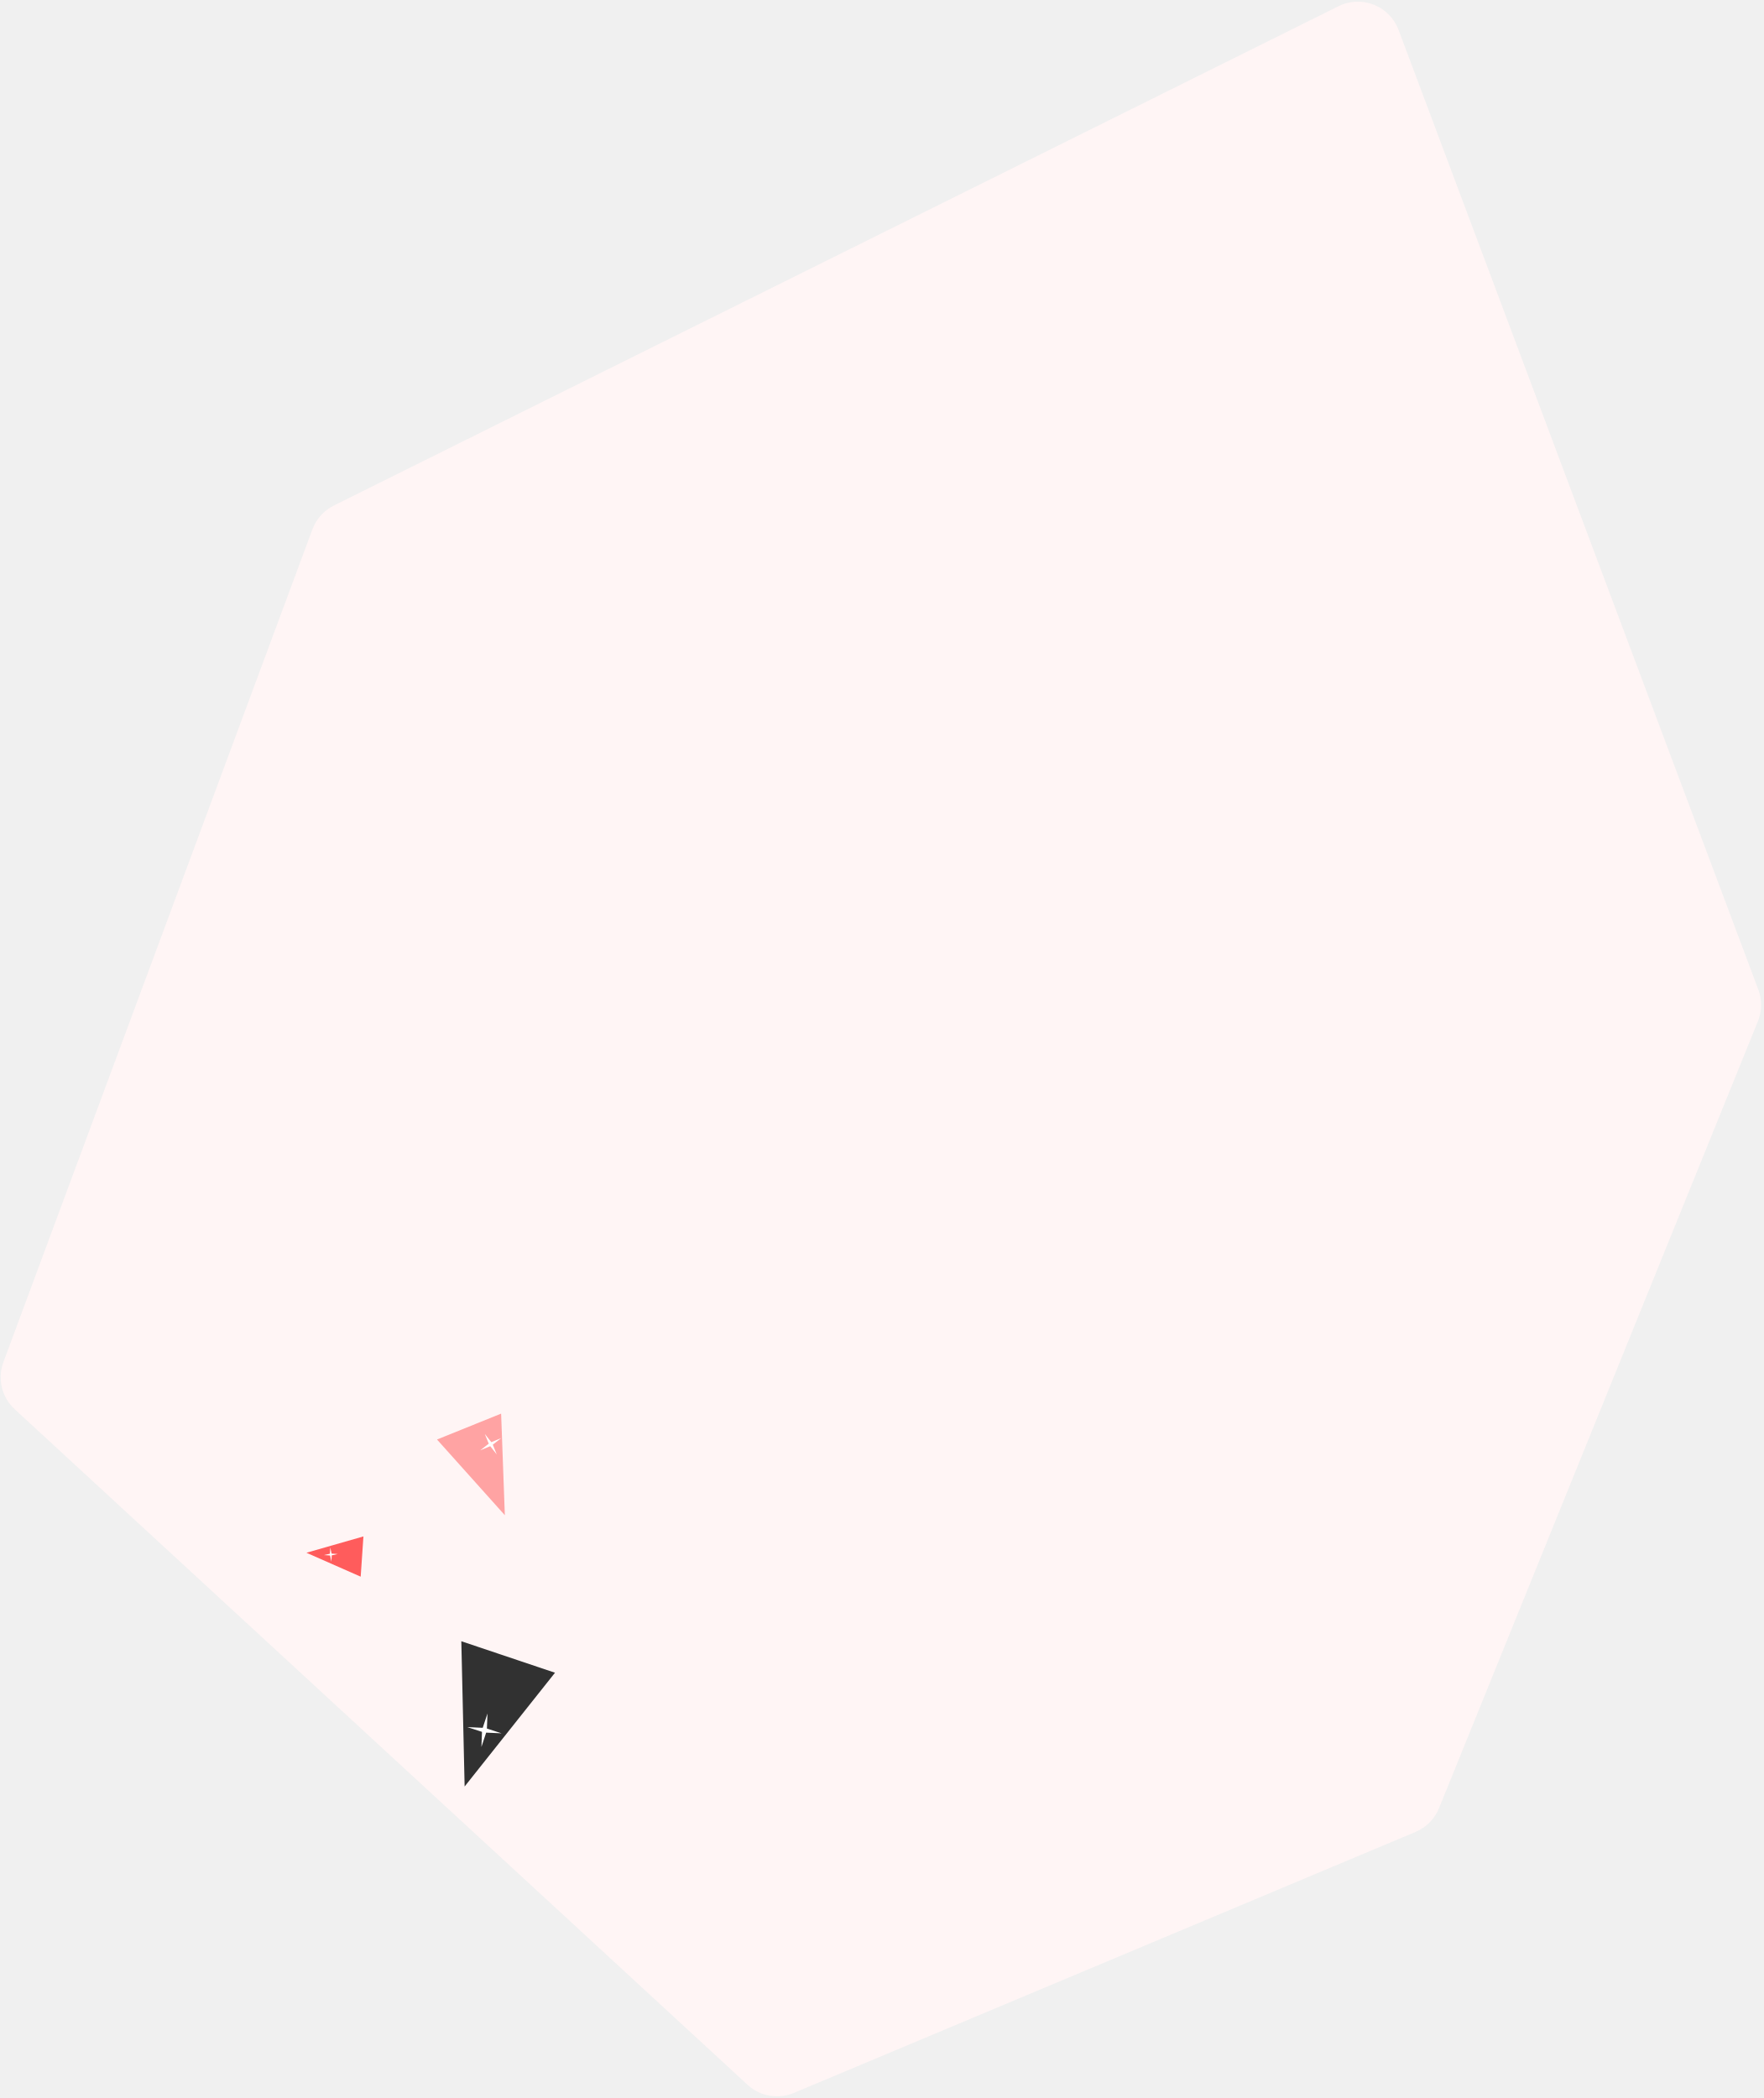
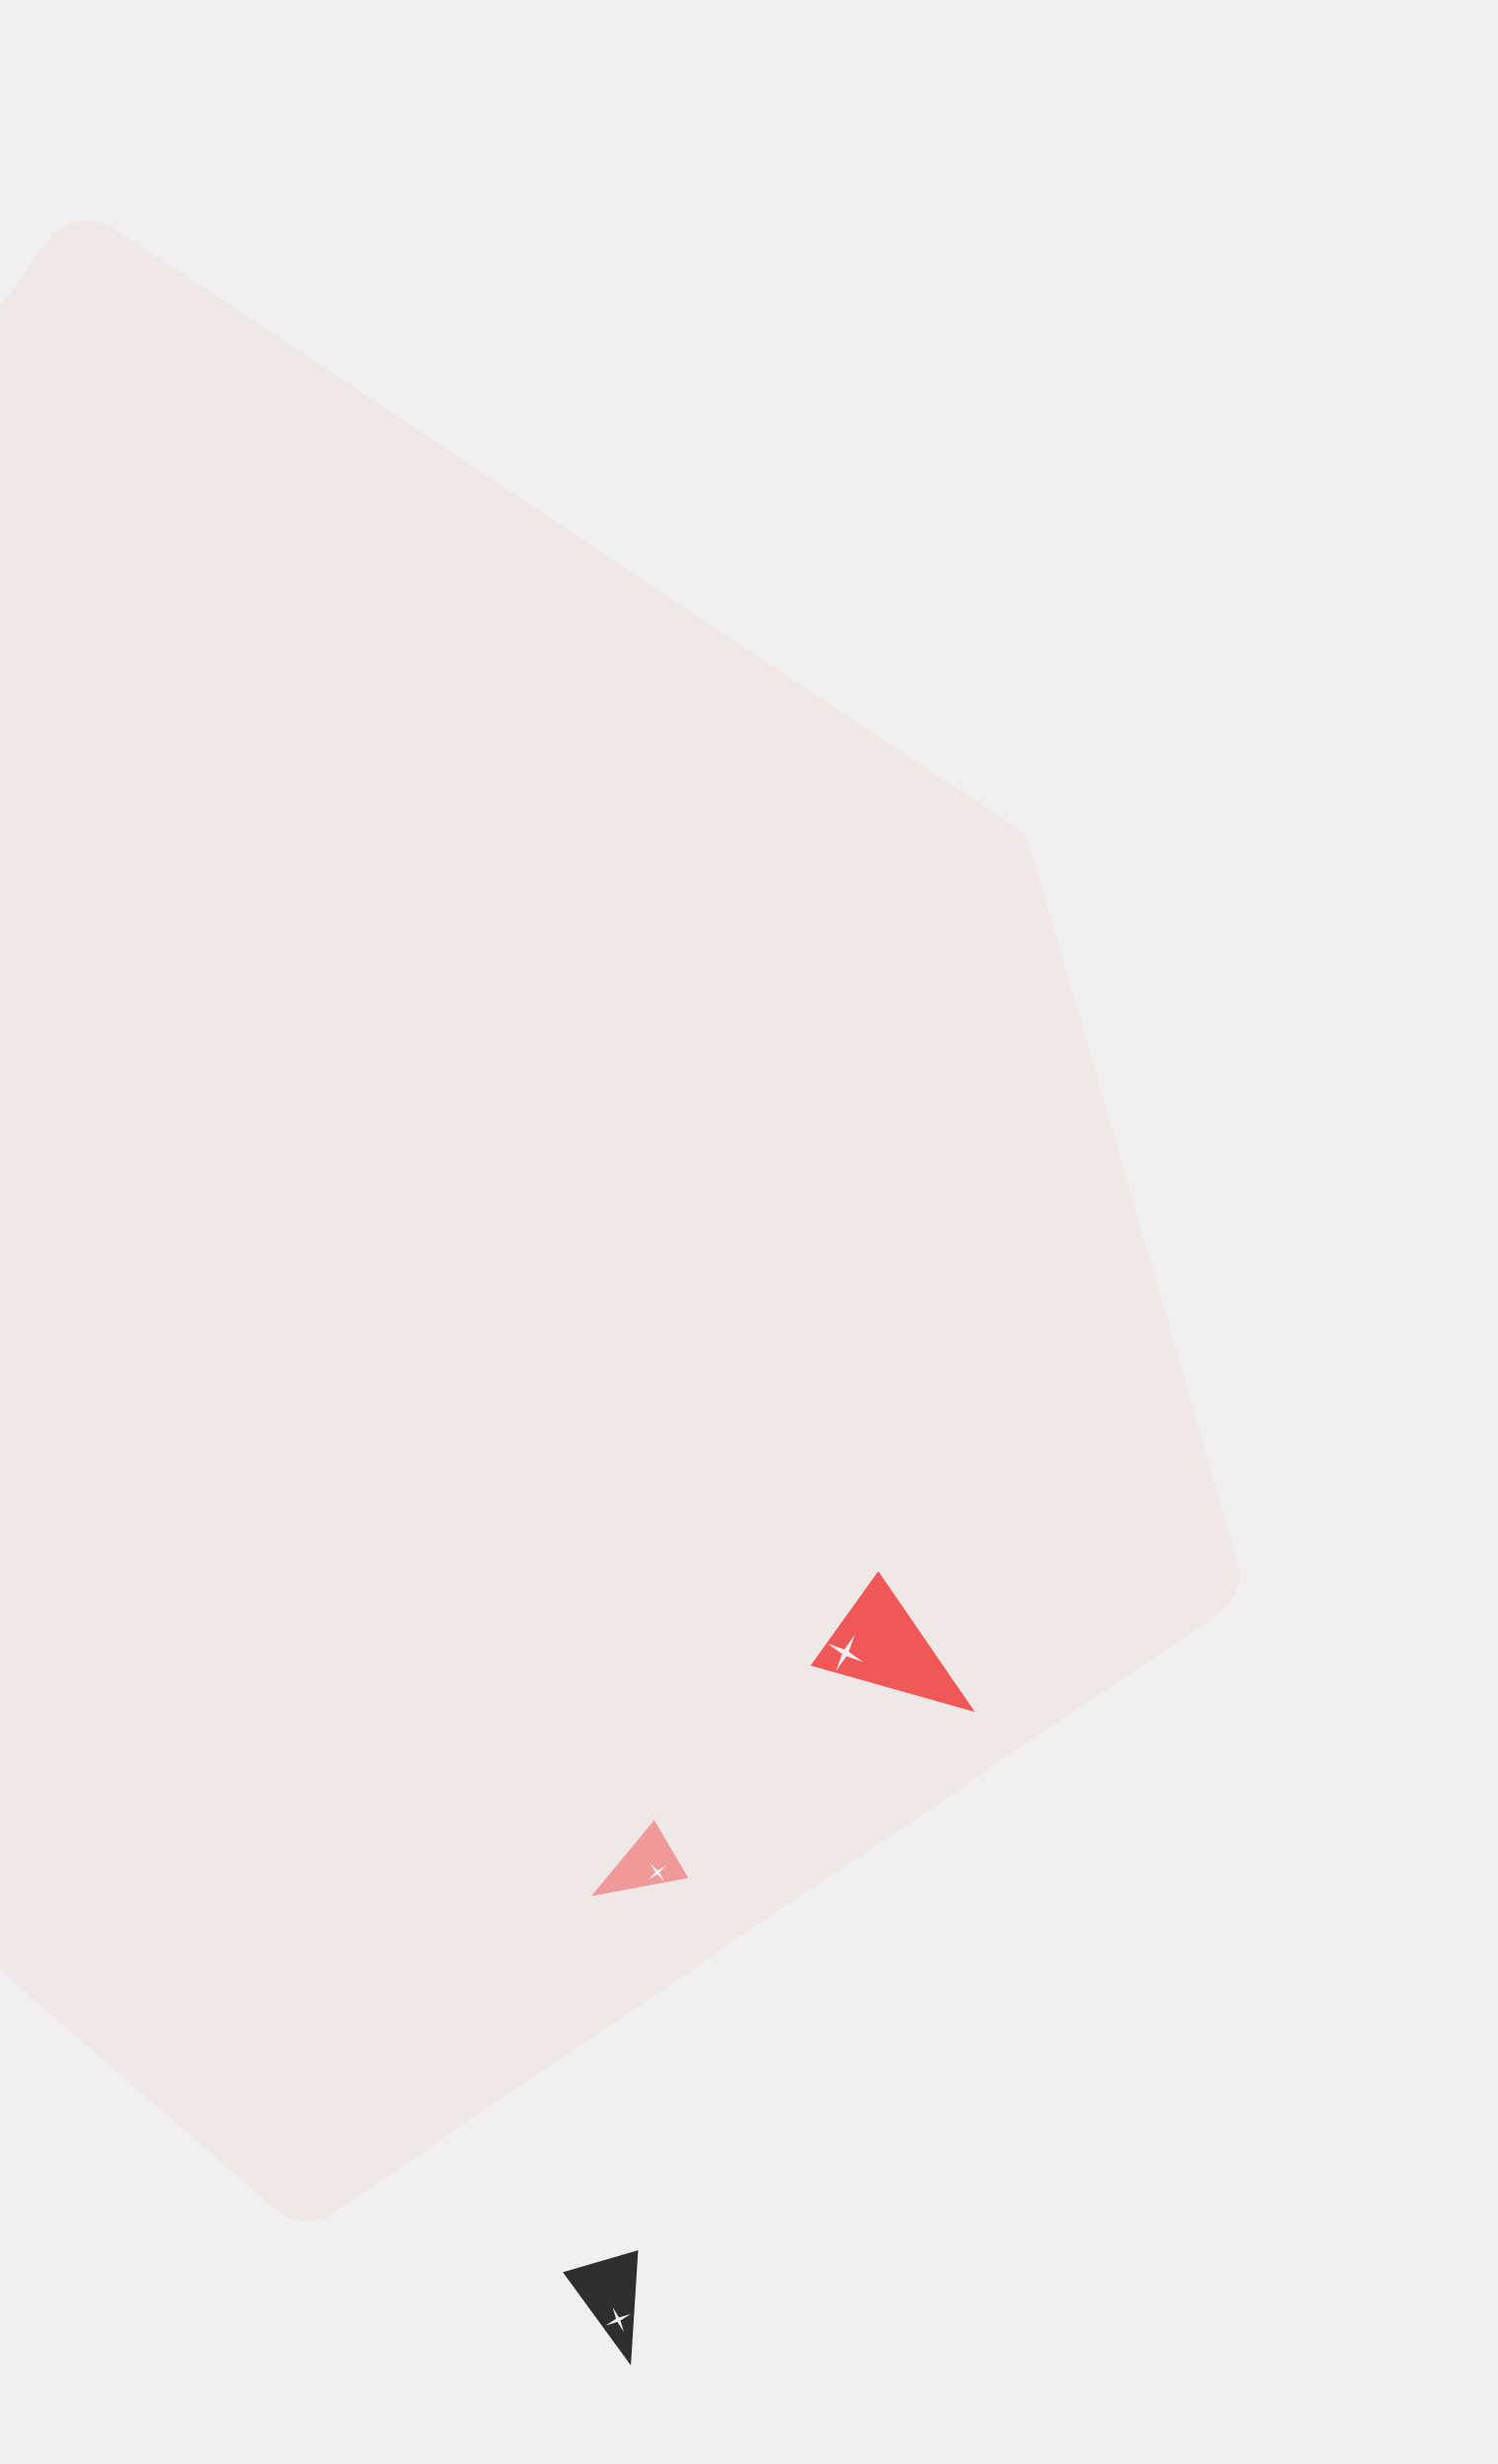
- <svg xmlns="http://www.w3.org/2000/svg" width="811" height="965" viewBox="0 0 811 965" fill="none">
-   <path d="M365.146 962.663C357.928 965.693 349.605 964.234 343.848 958.927L6.763 648.193C0.798 642.694 -1.254 634.137 1.568 626.53L143.693 243.493C145.463 238.722 148.986 234.805 153.542 232.54L615.651 2.865C626.268 -2.412 639.119 2.653 643.28 13.755L808.762 455.197C810.523 459.893 810.455 465.08 808.571 469.729L661.894 831.68C659.894 836.615 656.009 840.549 651.1 842.61L365.146 962.663Z" fill="#FFF5F5" />
-   <path d="M213.712 821.715L212.191 754.908L255.277 769.391L213.712 821.715Z" fill="#313131" />
-   <path d="M221.433 803.524L221.7 796.594L214.944 794.402L222.039 794.723L224.223 788.14L223.957 795.071L230.713 797.263L223.617 796.942L221.433 803.524Z" fill="white" />
-   <path d="M140.945 714.209L167.163 706.698L165.901 725.206L140.945 714.209Z" fill="#FF5C5C" />
-   <path d="M148.986 715.274L151.749 714.663L151.916 711.769L152.523 714.603L155.348 714.785L152.584 715.396L152.418 718.29L151.81 715.456L148.986 715.274Z" fill="white" />
-   <path d="M232.209 696.94L201.006 662.12L230.497 650.216L232.209 696.94Z" fill="#FFA3A3" />
-   <path d="M228.495 668.993L225.484 665.188L220.896 667.096L224.813 664.039L222.979 659.546L225.991 663.351L230.579 661.442L226.662 664.5L228.495 668.993Z" fill="white" />
+ <svg xmlns="http://www.w3.org/2000/svg" width="623" height="1025" viewBox="0 0 623 1025" fill="none">
+   <g style="mix-blend-mode:multiply">
+     <path d="M420.896 342.948C424.838 345.564 427.724 349.493 429.042 354.037L514.72 649.259C517.139 657.593 513.907 666.535 506.72 671.398L138.713 920.398C131.215 925.472 121.242 924.875 114.402 918.943L-293.19 565.477C-301.01 558.695 -302.364 547.068 -296.311 538.672L19.982 99.892C26.266 91.175 38.315 88.981 47.267 94.924L420.896 342.948Z" fill="#FFF5F5" />
+     <path d="M262.448 983.971L234.138 945.207L265.484 936.066L262.448 983.971Z" fill="#313131" />
+     <path d="M259.536 970.078L256.85 965.883L251.967 967.363L256.282 964.64L254.869 959.863L257.555 964.059L262.438 962.579L258.123 965.301L259.536 970.078Z" fill="white" />
+     <path d="M405.58 712.153L337.216 692.857L365.374 653.591L405.58 712.153Z" fill="#FF5C5C" />
+     <path d="M359.088 691.392L352.128 688.959L347.793 695.141L350.333 688.031L344.325 683.757L351.284 686.19L355.619 680.009L353.08 687.119L359.088 691.392Z" fill="white" />
+     <path d="M246.023 788.761L272.172 757.168L286.332 781.204L246.023 788.761Z" fill="#FFA3A3" />
+     <path d="M269.783 781.908L272.693 778.801L270.441 775.069L273.602 778.07L277.261 775.895L274.352 779.002L276.604 782.734L273.442 779.733L269.783 781.908Z" fill="white" />
+   </g>
</svg>
